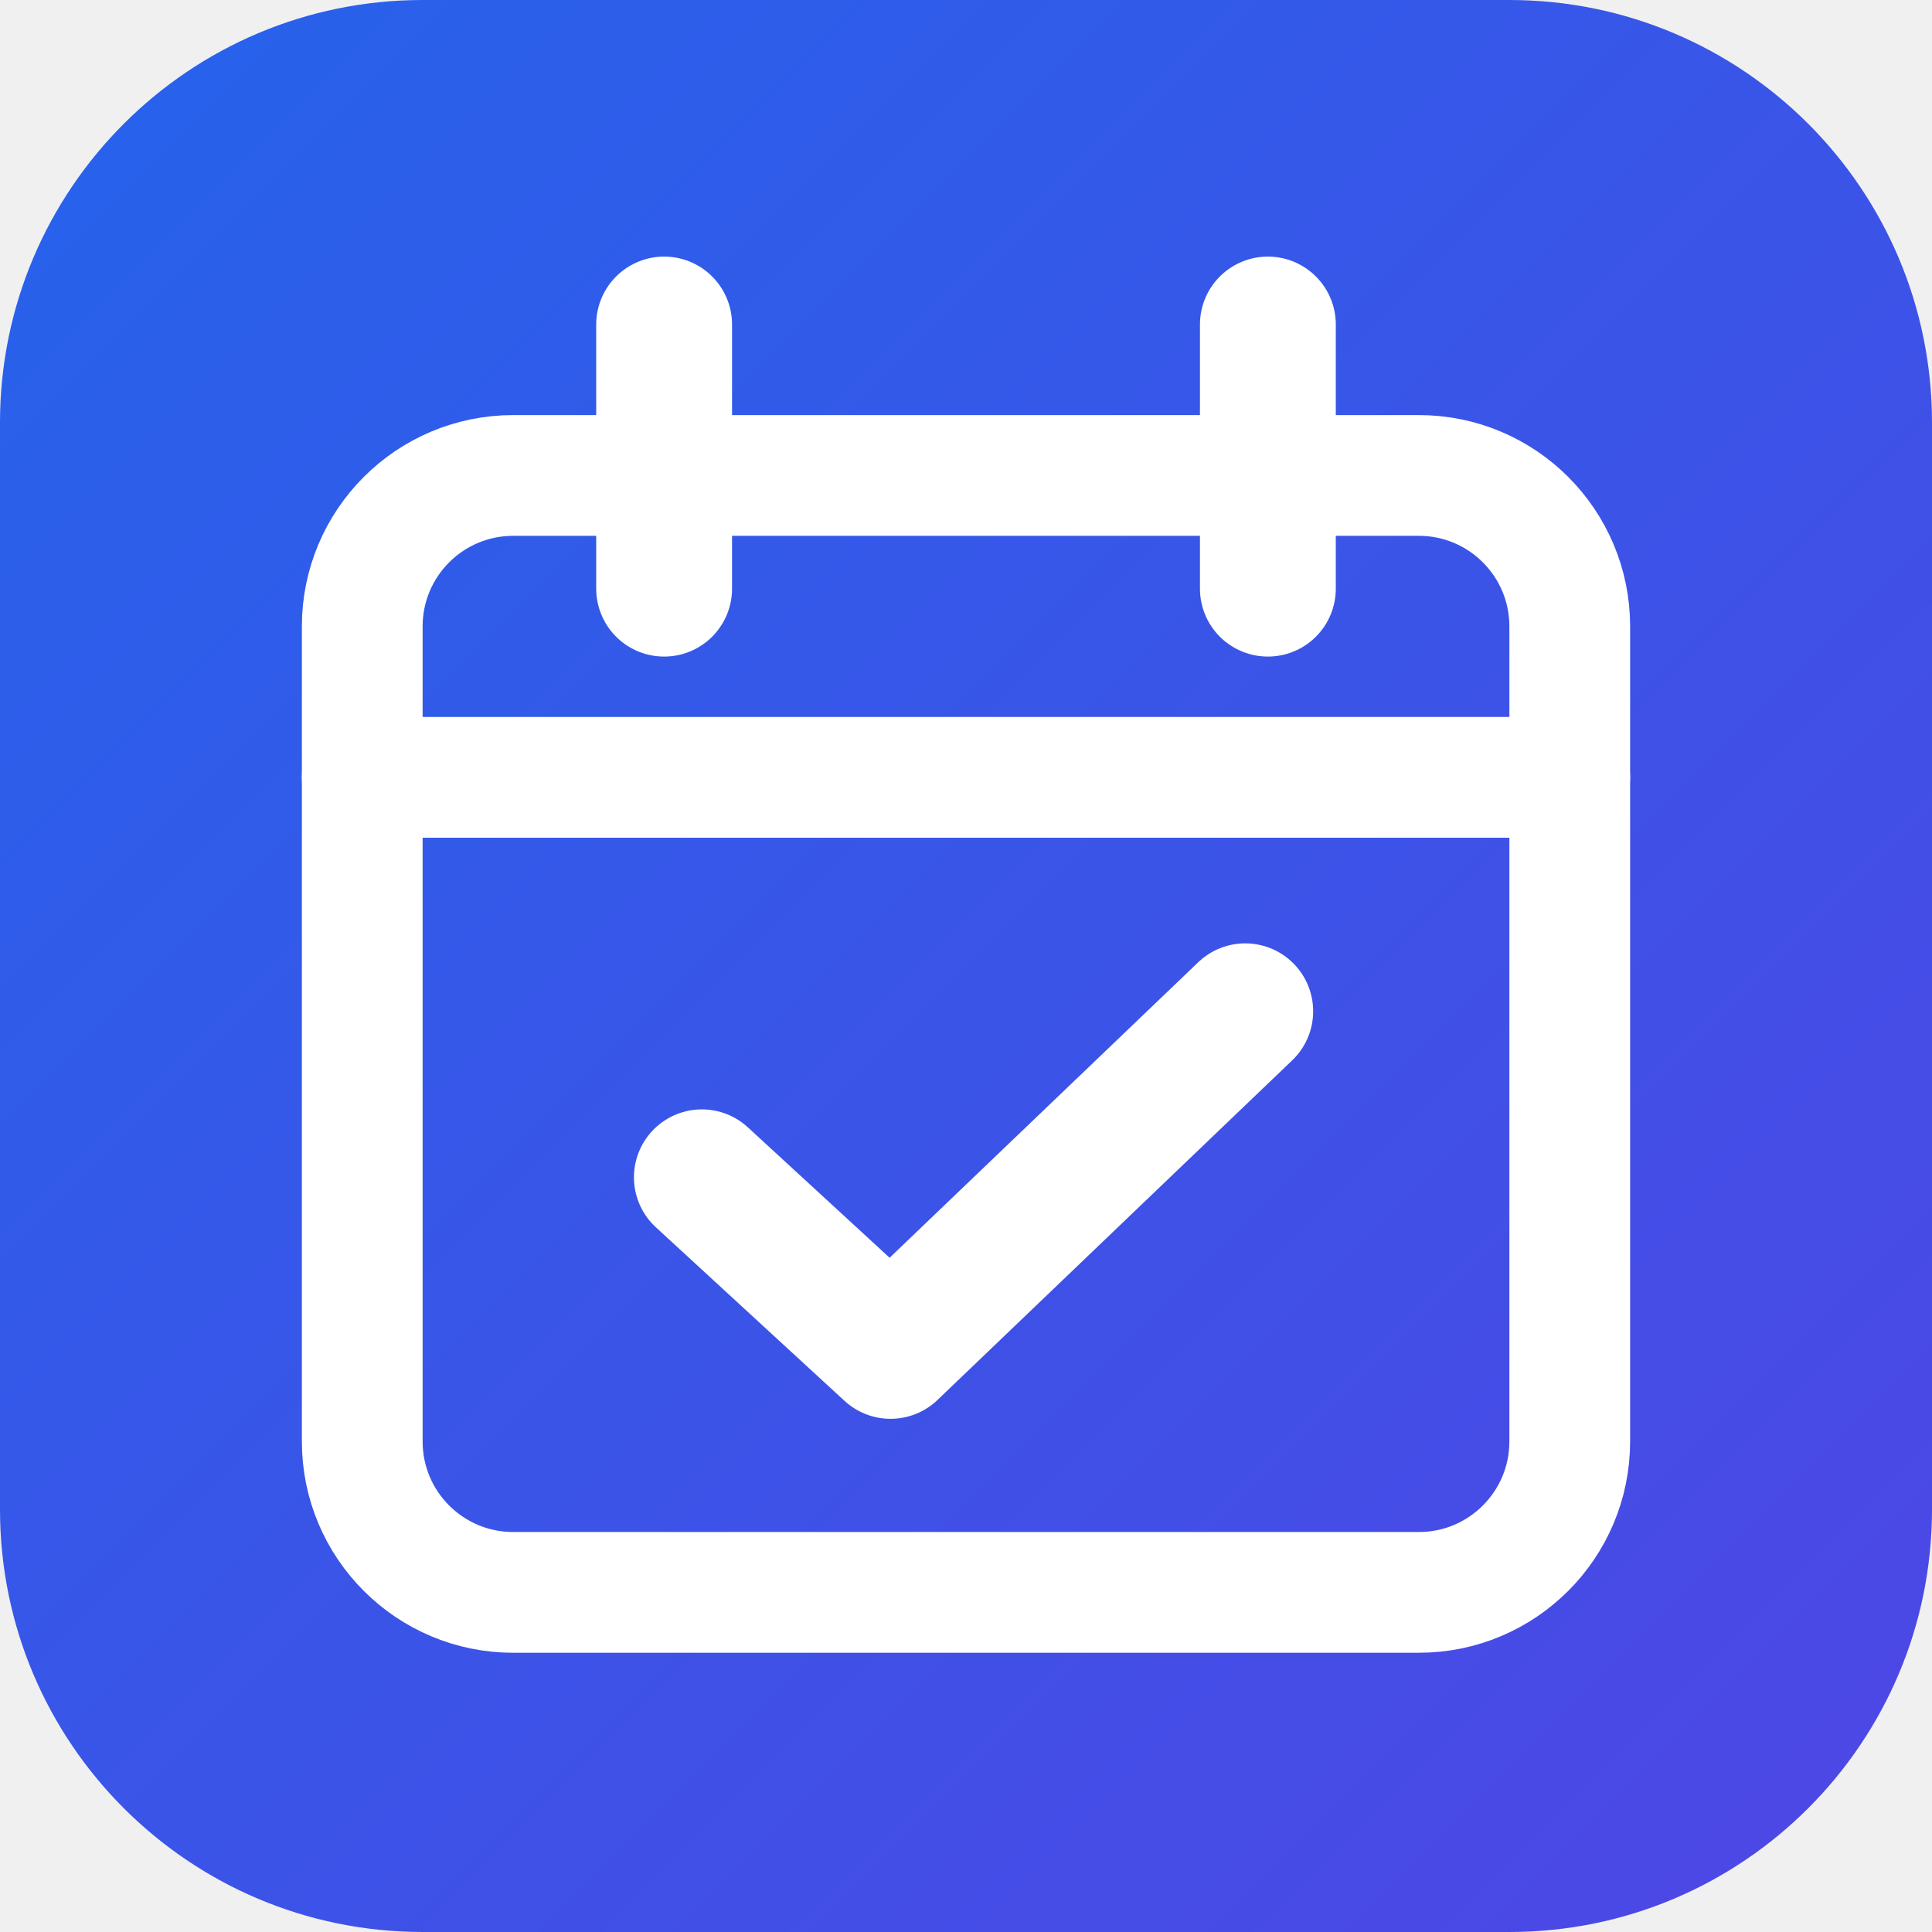
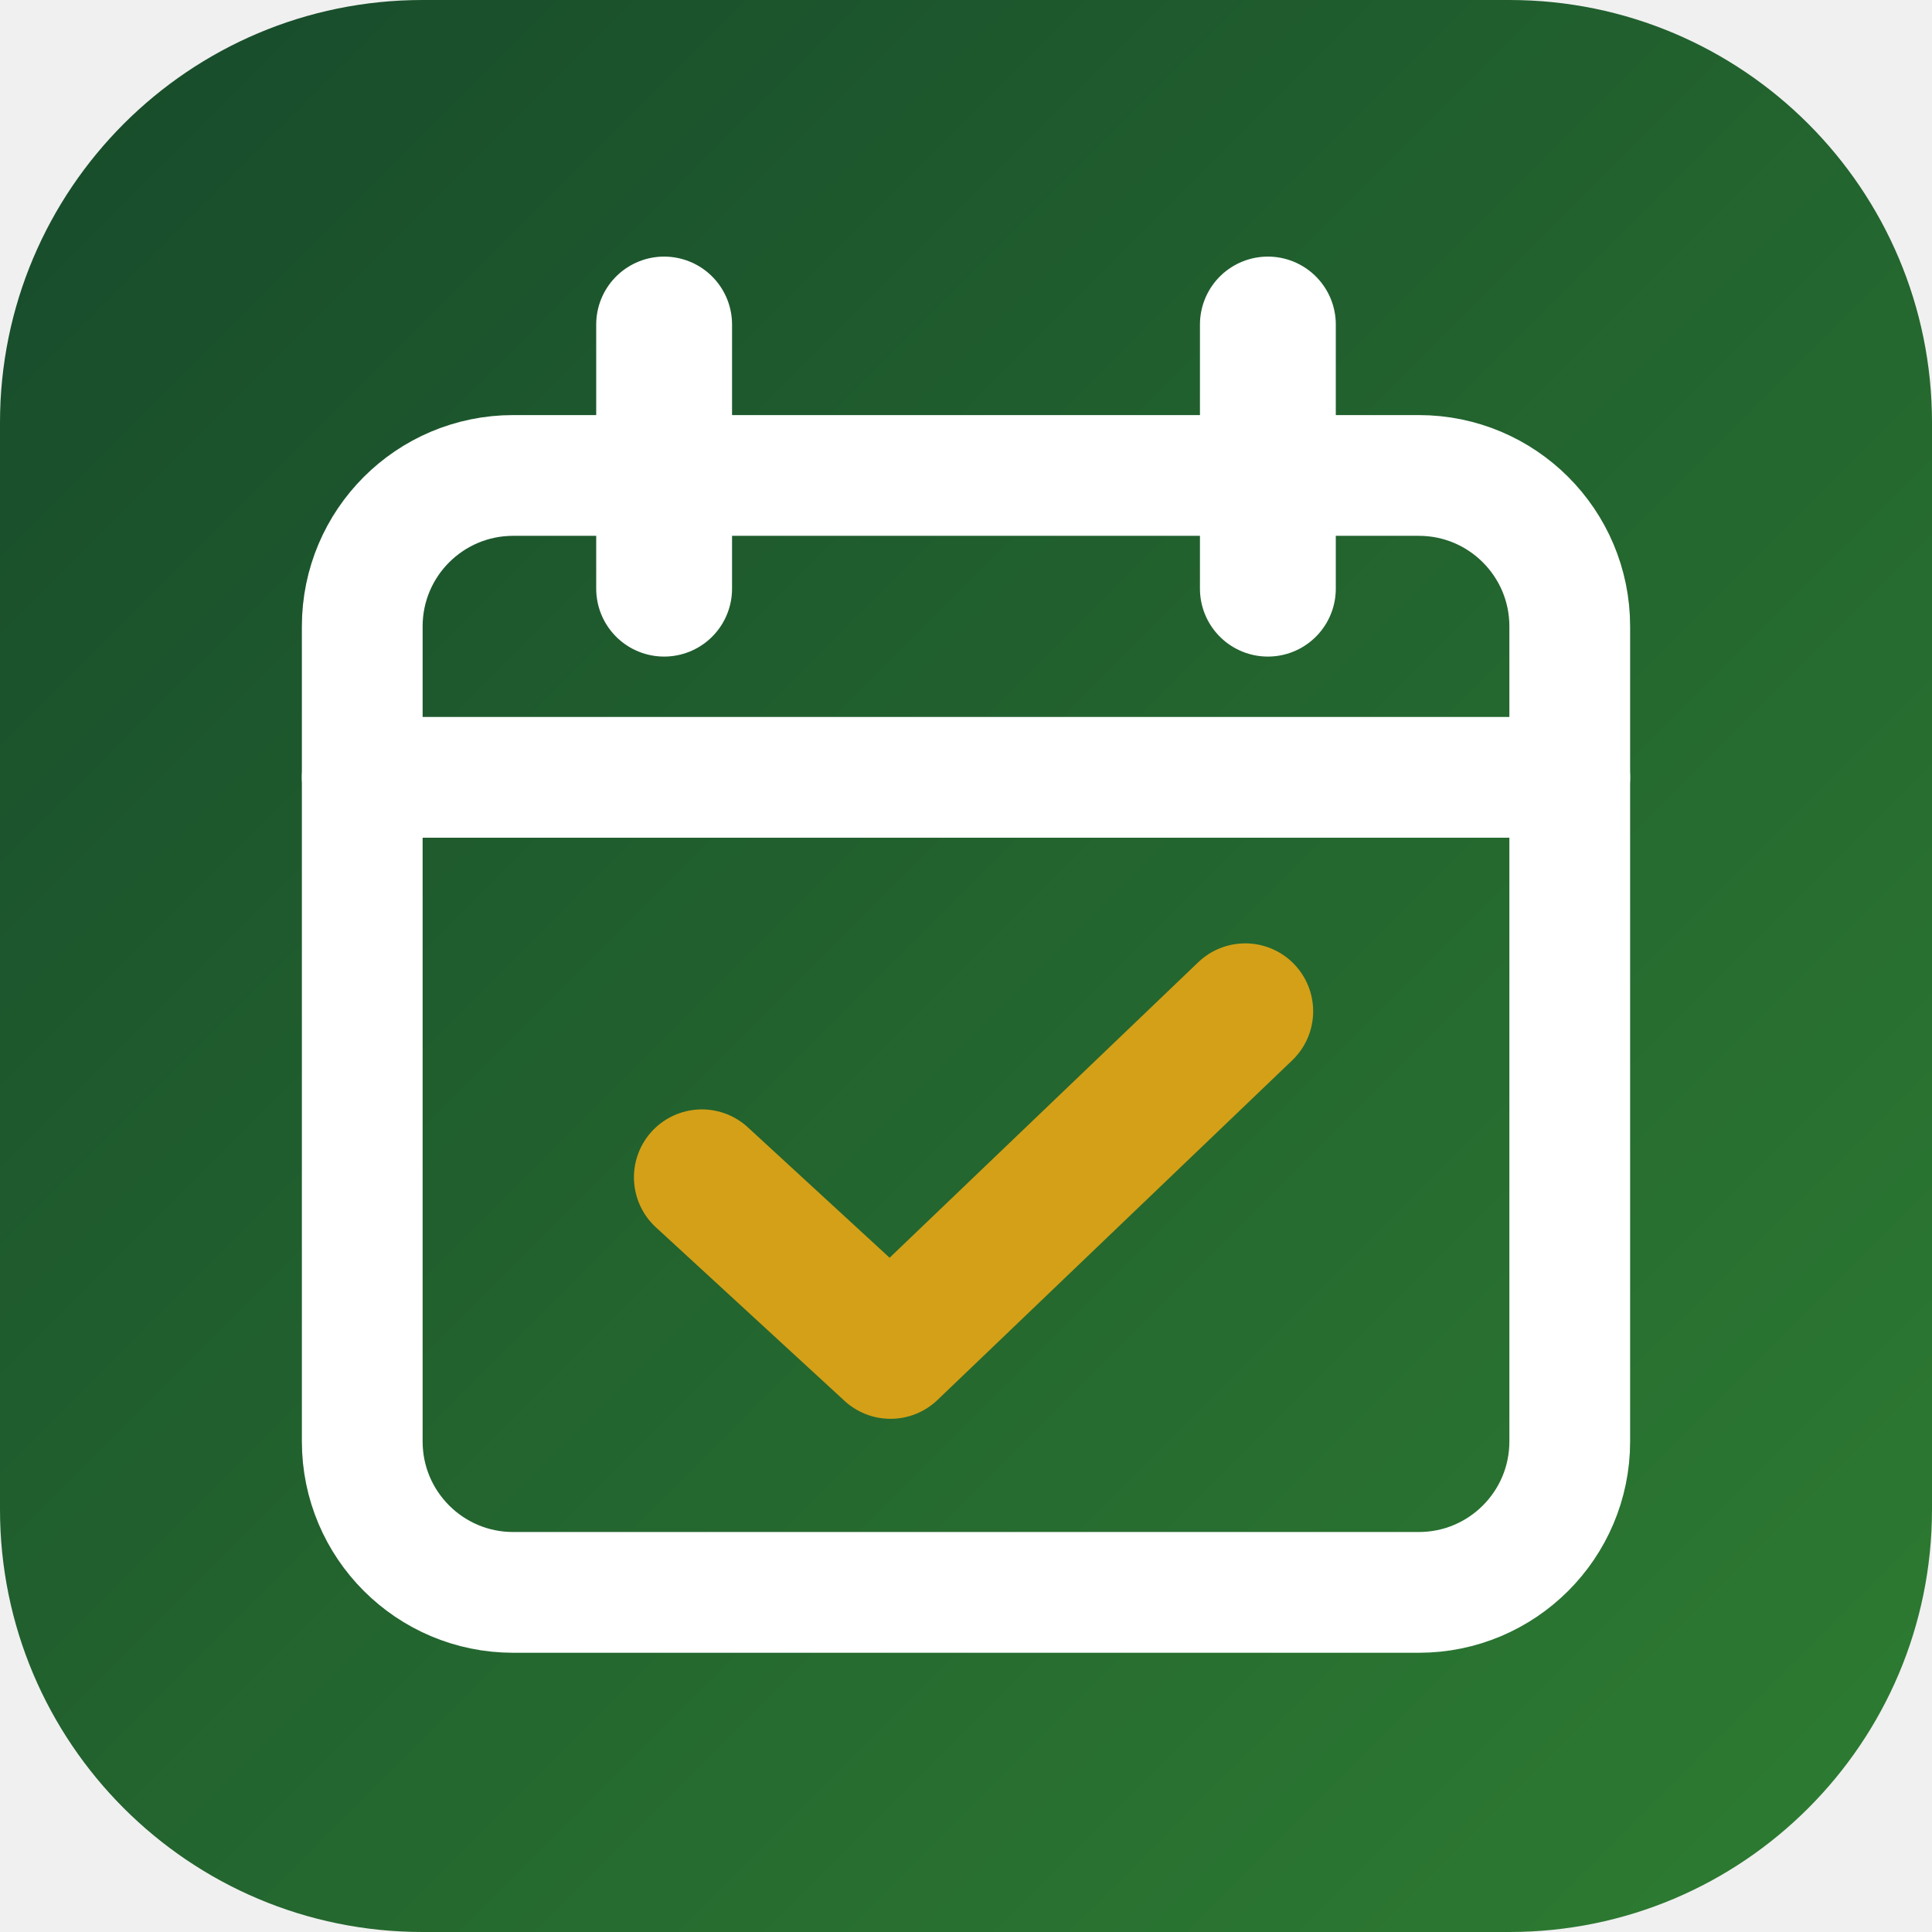
<svg xmlns="http://www.w3.org/2000/svg" viewBox="0 0 512 512">
  <defs>
    <linearGradient id="g" x1="0" y1="0" x2="1" y2="1">
-       <stop offset="0" stop-color="#2563eb" />
-       <stop offset="1" stop-color="#4f46e5" />
+       <stop offset="0" stop-color="#174A2B" />
+       <stop offset="1" stop-color="#2E7D32" />
    </linearGradient>
  </defs>
  <rect width="512" height="512" rx="112" fill="url(#g)" />
  <g transform="translate(256 262) scale(1) translate(-256 -256)" fill="none" stroke="#fff" stroke-linecap="round" stroke-linejoin="round">
    <rect x="96" y="120" width="320" height="296" rx="40" stroke-width="32" />
    <line x1="96" y1="200" x2="416" y2="200" stroke-width="32" />
    <line x1="176" y1="80" x2="176" y2="150" stroke-width="36" />
    <line x1="336" y1="80" x2="336" y2="150" stroke-width="36" />
-     <polyline points="186,306 236,352 330,262" stroke-width="36" />
+     <polyline points="186,306 236,352 330,262" stroke-width="36" stroke="#D4A017" />
  </g>
</svg>
